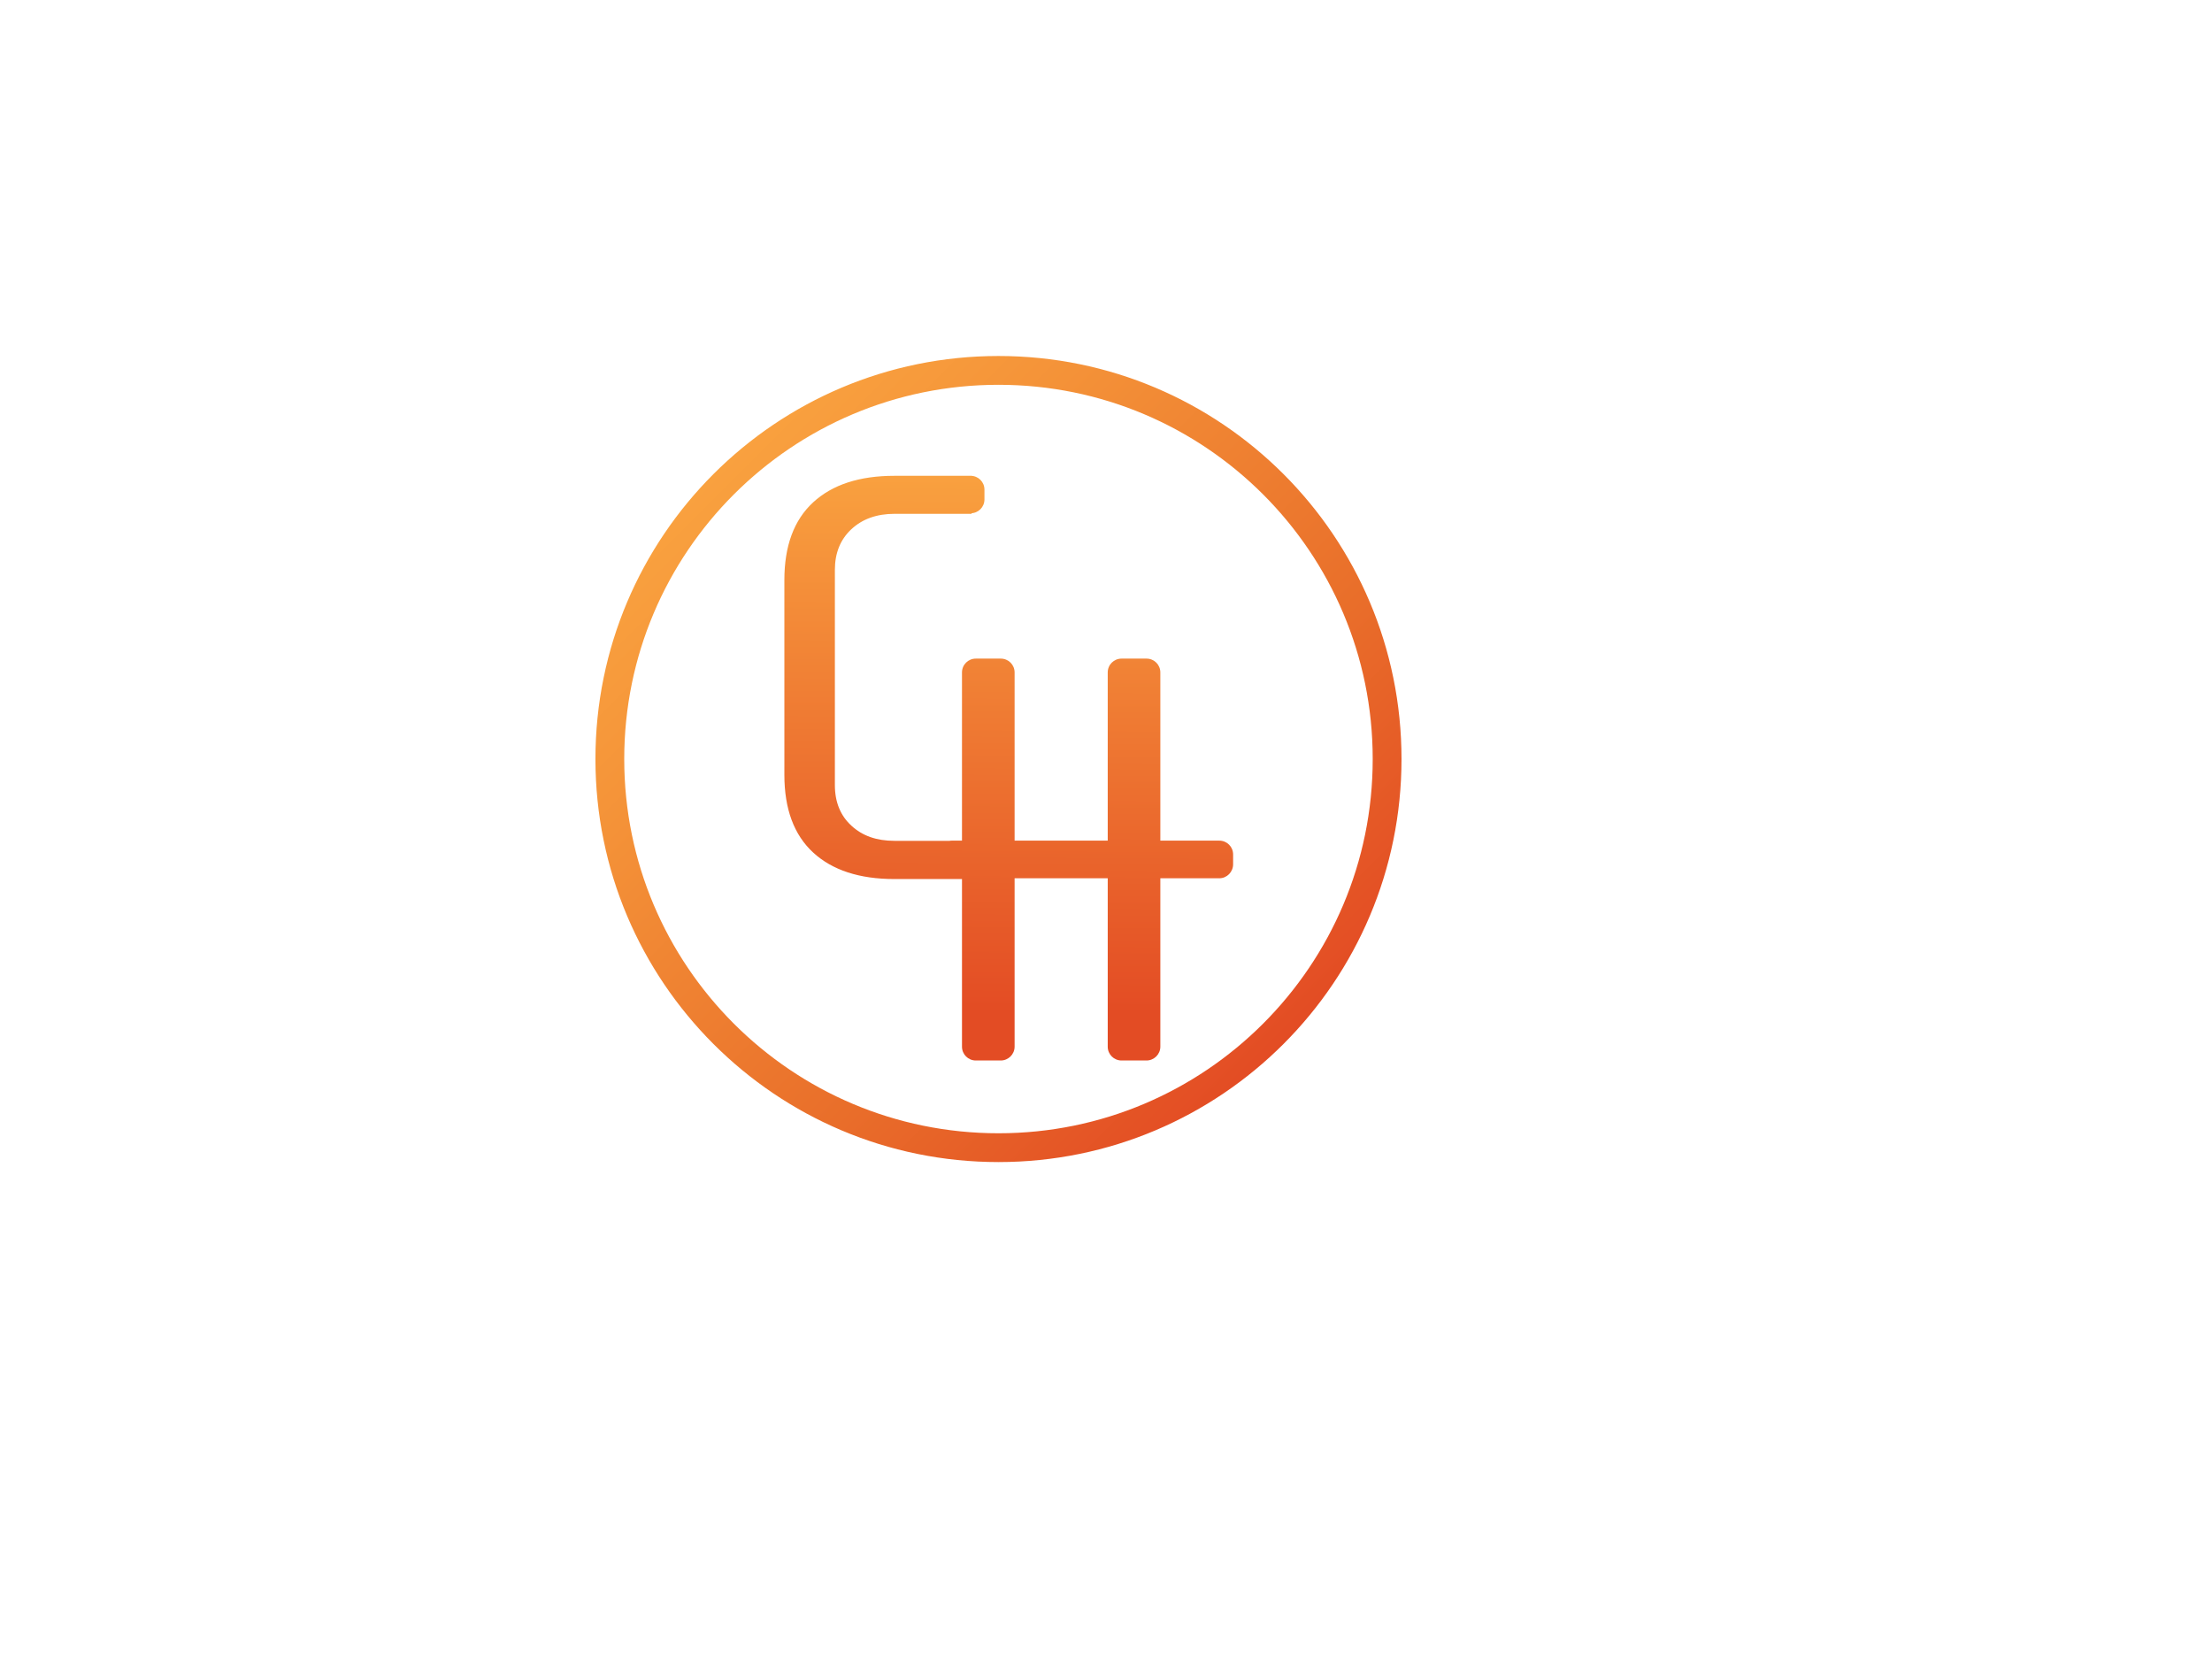
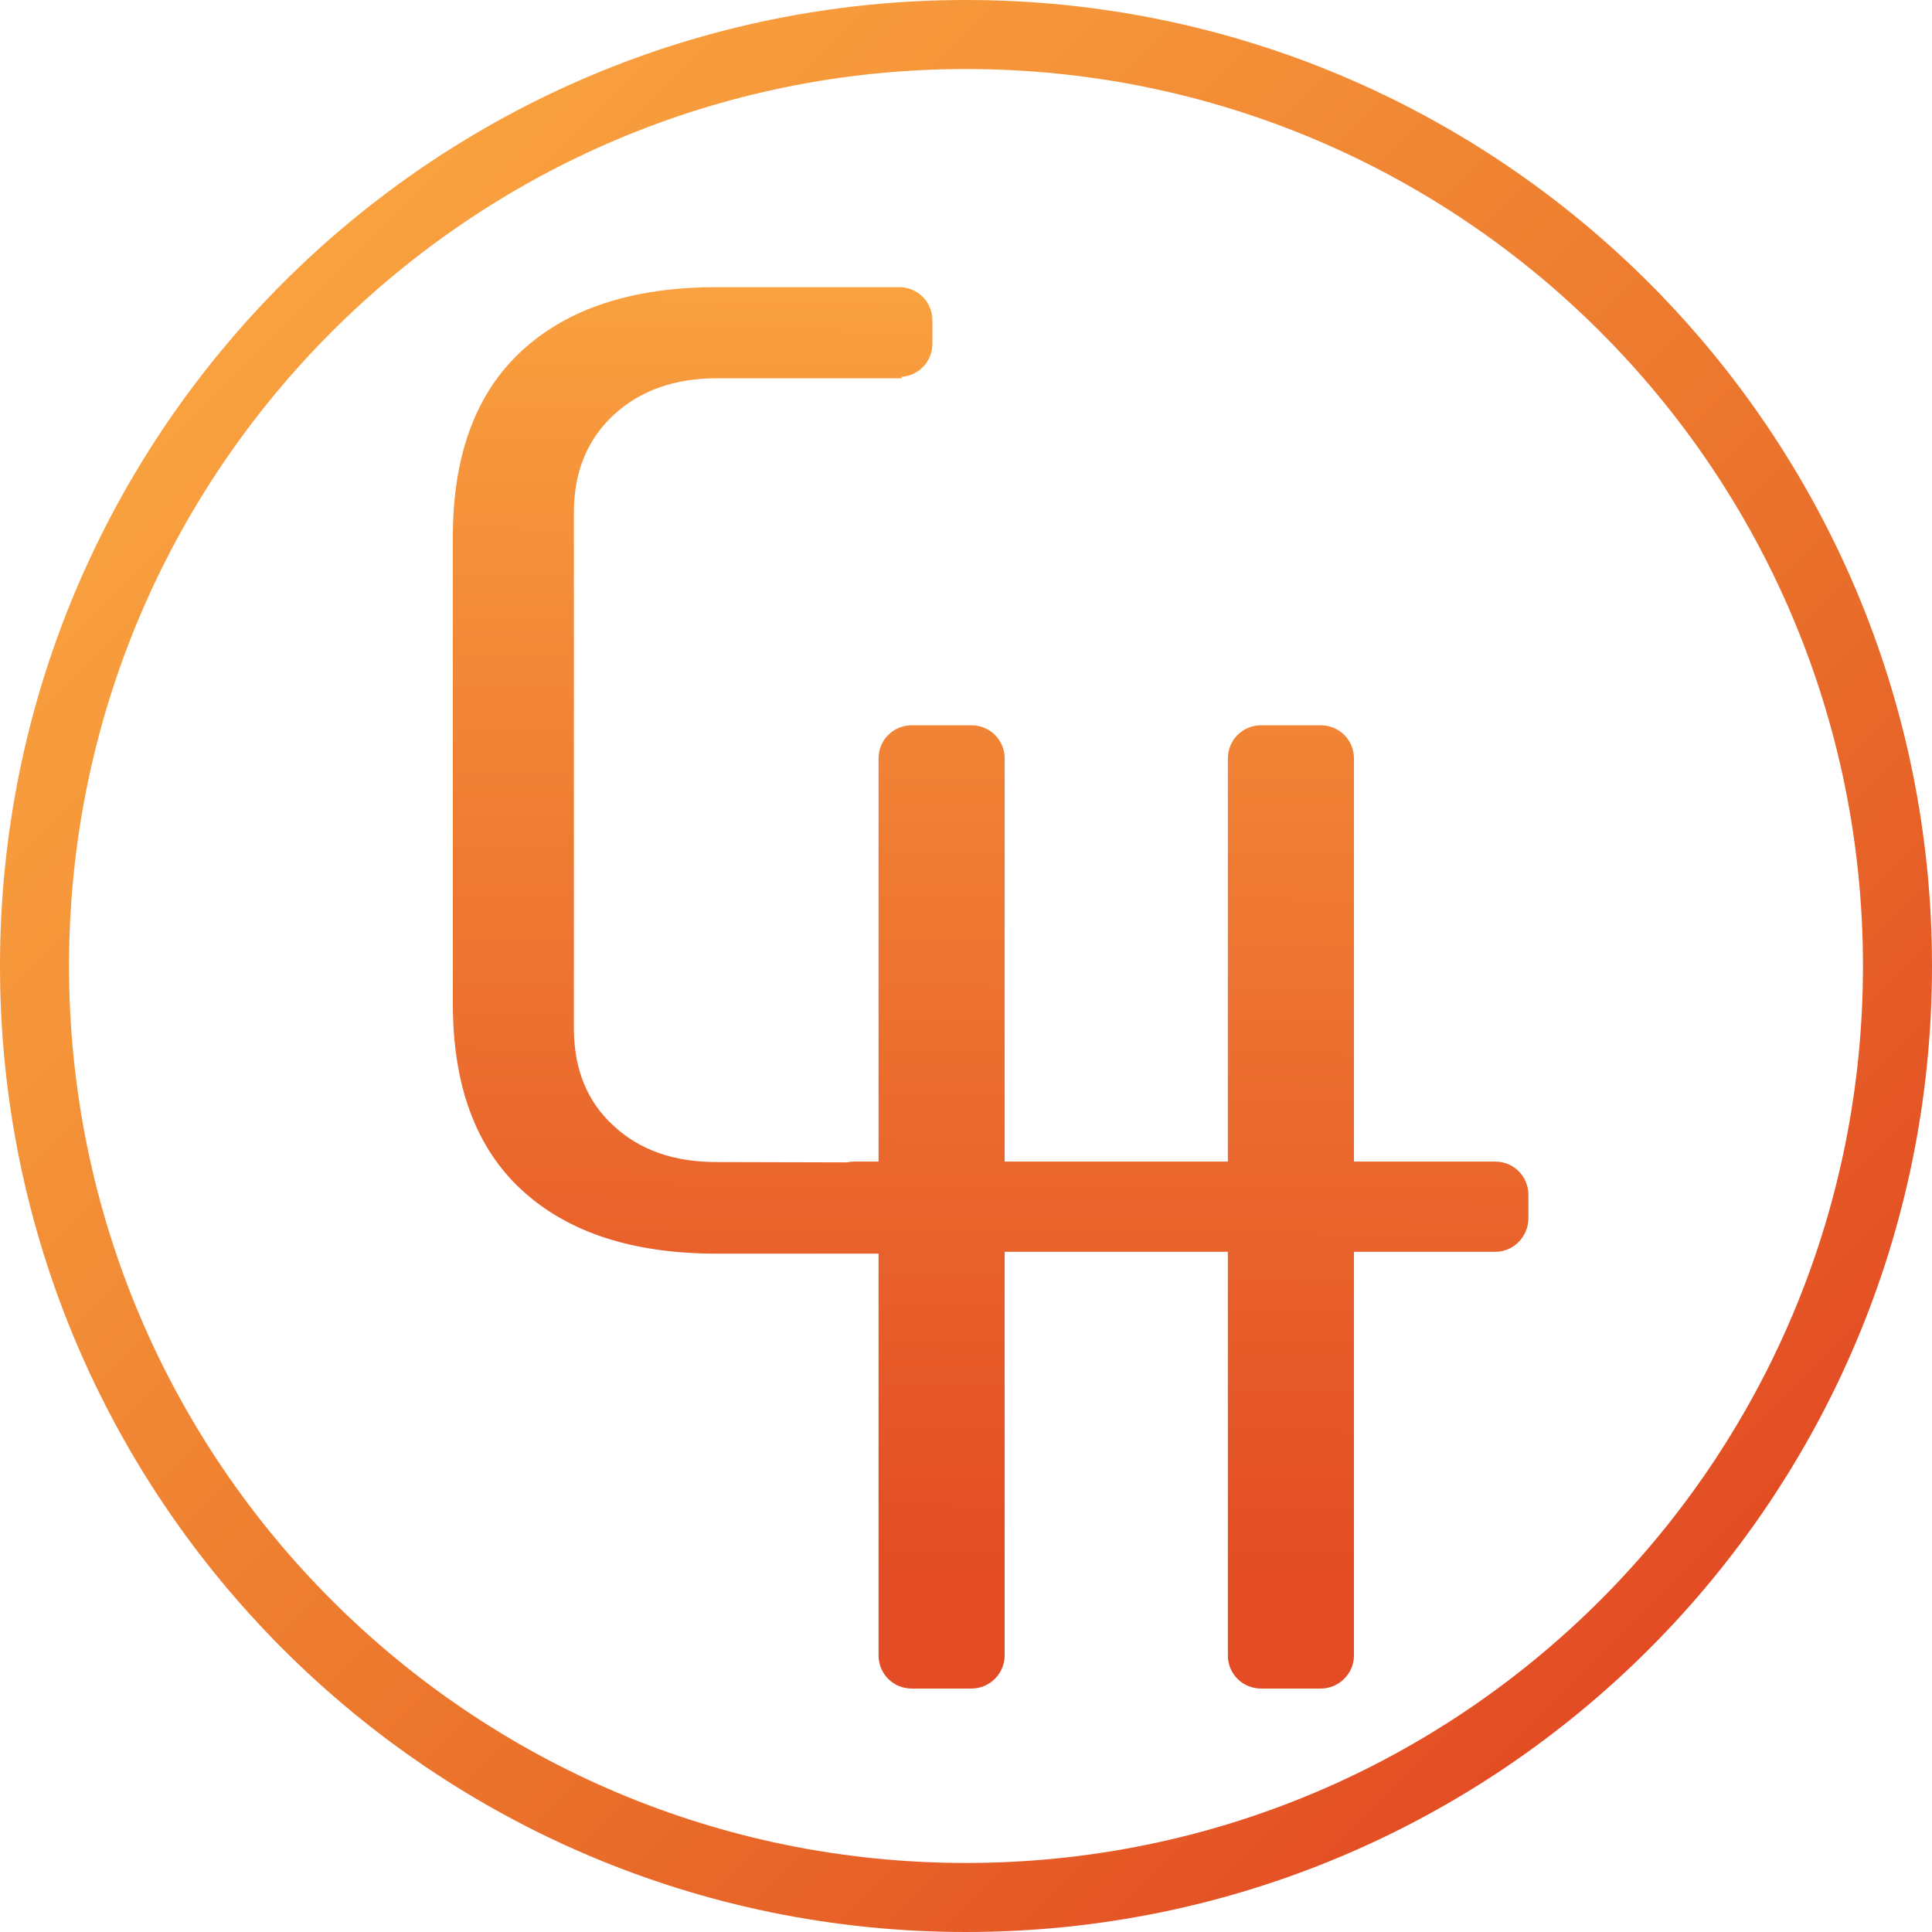
- <svg xmlns="http://www.w3.org/2000/svg" version="1.1" id="Layer_1" x="0px" y="0px" viewBox="0 0 1152 864" style="enable-background:new 0 0 1152 864;" xml:space="preserve">
+ <svg xmlns="http://www.w3.org/2000/svg" version="1.1" id="Layer_1" x="0px" y="0px" viewBox="0 0 419.8 419.8" style="enable-background:new 0 0 419.8 419.8;" xml:space="preserve">
  <style type="text/css">
	.st0{fill:url(#SVGID_1_);}
	.st1{fill:url(#SVGID_2_);}
	.st2{fill:url(#SVGID_3_);}
	.st3{fill:none;stroke:url(#SVGID_4_);stroke-width:15;stroke-miterlimit:10;}
</style>
  <g>
-     <linearGradient id="SVGID_1_" gradientUnits="userSpaceOnUse" x1="526.269" y1="246.525" x2="524.269" y2="527.525">
+     <linearGradient id="SVGID_1_" gradientUnits="userSpaceOnUse" x1="216.171" y1="432.075" x2="214.171" y2="151.075" gradientTransform="matrix(1 0 0 -1 0 493.2)">
      <stop offset="0" style="stop-color:#F9A13F" />
      <stop offset="1" style="stop-color:#E34C24" />
    </linearGradient>
-     <path class="st0" d="M506,438v19.8h-40.2c-18.2,0-32.3-4.6-42.3-13.8c-10-9.2-15-22.7-15-40.5V302.1c0-17.8,5-31.3,15-40.5   c10-9.2,24.1-13.8,42.3-13.8H506v19.8h-40.2c-9.2,0-16.7,2.7-22.4,8c-5.7,5.3-8.6,12.4-8.6,21.1v112.2c0,8.8,2.9,15.9,8.6,21.1   c5.7,5.3,13.1,7.9,22.4,7.9H506z M505.5,267.3h-26.9c-4,0-7.2-3.2-7.2-7.2V255c0-4,3.2-7.2,7.2-7.2h26.9c4,0,7.2,3.2,7.2,7.2v5.1   C512.7,264.1,509.5,267.3,505.5,267.3z M635,457.4H495.7c-4,0-7.2-3.2-7.2-7.2V445c0-4,3.2-7.2,7.2-7.2H635c4,0,7.2,3.2,7.2,7.2   v5.1C642.2,454.1,639,457.4,635,457.4z" />
-     <linearGradient id="SVGID_2_" gradientUnits="userSpaceOnUse" x1="516.127" y1="246.453" x2="514.127" y2="527.453">
+     <path class="st0" d="M195.9,252.6v19.8h-40.2c-18.2,0-32.3-4.6-42.3-13.8c-10-9.2-15-22.7-15-40.5V116.7c0-17.8,5-31.3,15-40.5   c10-9.2,24.1-13.8,42.3-13.8h40.2v19.8h-40.2c-9.2,0-16.7,2.7-22.4,8c-5.7,5.3-8.6,12.4-8.6,21.1v112.2c0,8.8,2.9,15.9,8.6,21.1   c5.7,5.3,13.1,7.9,22.4,7.9L195.9,252.6L195.9,252.6z M195.4,81.9h-26.9c-4,0-7.2-3.2-7.2-7.2v-5.1c0-4,3.2-7.2,7.2-7.2h26.9   c4,0,7.2,3.2,7.2,7.2v5.1C202.6,78.7,199.4,81.9,195.4,81.9z M324.9,272H185.6c-4,0-7.2-3.2-7.2-7.2v-5.2c0-4,3.2-7.2,7.2-7.2   h139.3c4,0,7.2,3.2,7.2,7.2v5.1C332.1,268.7,328.9,272,324.9,272z" />
+     <linearGradient id="SVGID_2_" gradientUnits="userSpaceOnUse" x1="206.032" y1="432.147" x2="204.032" y2="151.147" gradientTransform="matrix(1 0 0 -1 0 493.2)">
      <stop offset="0" style="stop-color:#F9A13F" />
      <stop offset="1" style="stop-color:#E34C24" />
    </linearGradient>
-     <path class="st1" d="M521.2,552.3h-13c-4,0-7.2-3.2-7.2-7.2V350.2c0-4,3.2-7.2,7.2-7.2h13c4,0,7.2,3.2,7.2,7.2v194.9   C528.4,549.1,525.1,552.3,521.2,552.3z" />
-     <linearGradient id="SVGID_3_" gradientUnits="userSpaceOnUse" x1="592.035" y1="246.993" x2="590.035" y2="527.993">
+     <path class="st1" d="M211.1,366.9h-13c-4,0-7.2-3.2-7.2-7.2V164.8c0-4,3.2-7.2,7.2-7.2h13c4,0,7.2,3.2,7.2,7.2v194.9   C218.3,363.7,215,366.9,211.1,366.9z" />
+     <linearGradient id="SVGID_3_" gradientUnits="userSpaceOnUse" x1="281.928" y1="431.607" x2="279.928" y2="150.607" gradientTransform="matrix(1 0 0 -1 0 493.2)">
      <stop offset="0" style="stop-color:#F9A13F" />
      <stop offset="1" style="stop-color:#E34C24" />
    </linearGradient>
-     <path class="st2" d="M597.1,552.3h-13c-4,0-7.2-3.2-7.2-7.2V350.2c0-4,3.2-7.2,7.2-7.2h13c4,0,7.2,3.2,7.2,7.2v194.9   C604.3,549.1,601,552.3,597.1,552.3z" />
+     <path class="st2" d="M287,366.9h-13c-4,0-7.2-3.2-7.2-7.2V164.8c0-4,3.2-7.2,7.2-7.2h13c4,0,7.2,3.2,7.2,7.2v194.9   C294.2,363.7,290.9,366.9,287,366.9z" />
  </g>
-   <linearGradient id="SVGID_4_" gradientUnits="userSpaceOnUse" x1="371.549" y1="246.888" x2="668.451" y2="543.789">
+   <linearGradient id="SVGID_4_" gradientUnits="userSpaceOnUse" x1="61.478" y1="431.722" x2="358.322" y2="134.878" gradientTransform="matrix(1 0 0 -1 0 493.2)">
    <stop offset="0" style="stop-color:#F9A13F" />
    <stop offset="0.224" style="stop-color:#F49238" />
    <stop offset="0.675" style="stop-color:#E96E2A" />
    <stop offset="1" style="stop-color:#E34C24" />
  </linearGradient>
-   <circle class="st3" cx="520" cy="395.3" r="202.4" />
+   <circle class="st3" cx="209.9" cy="209.9" r="202.4" />
</svg>
